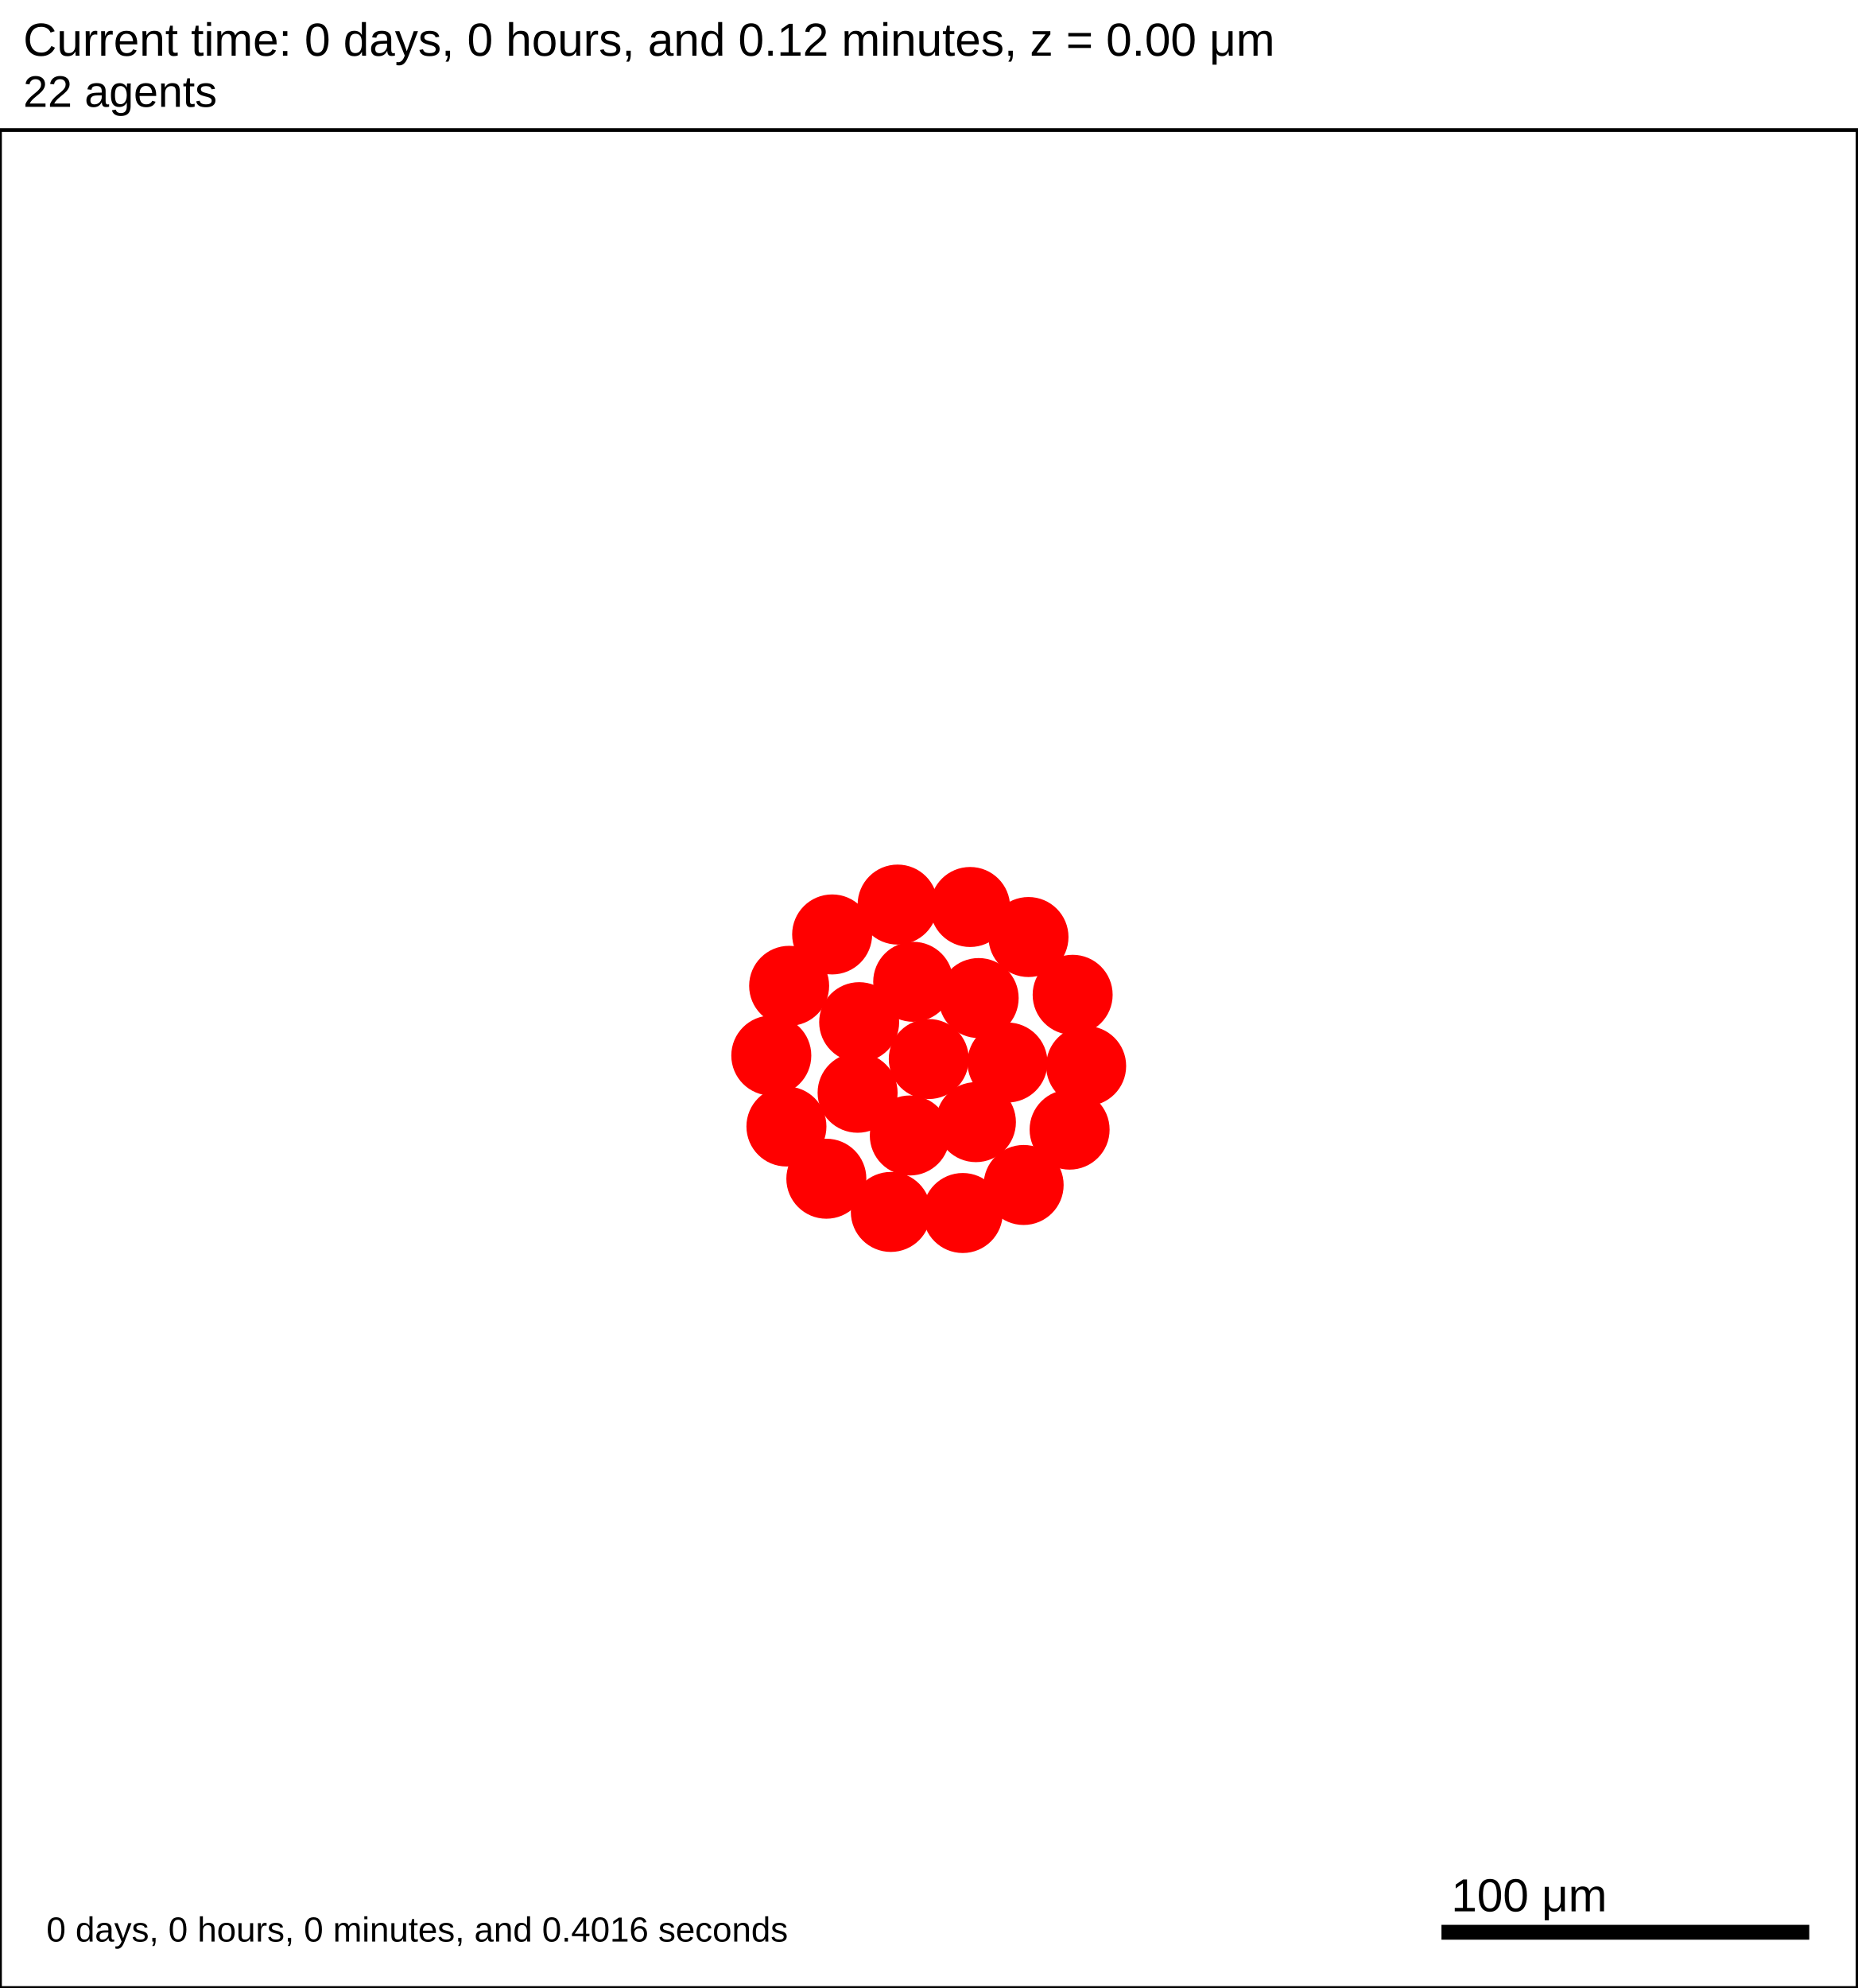
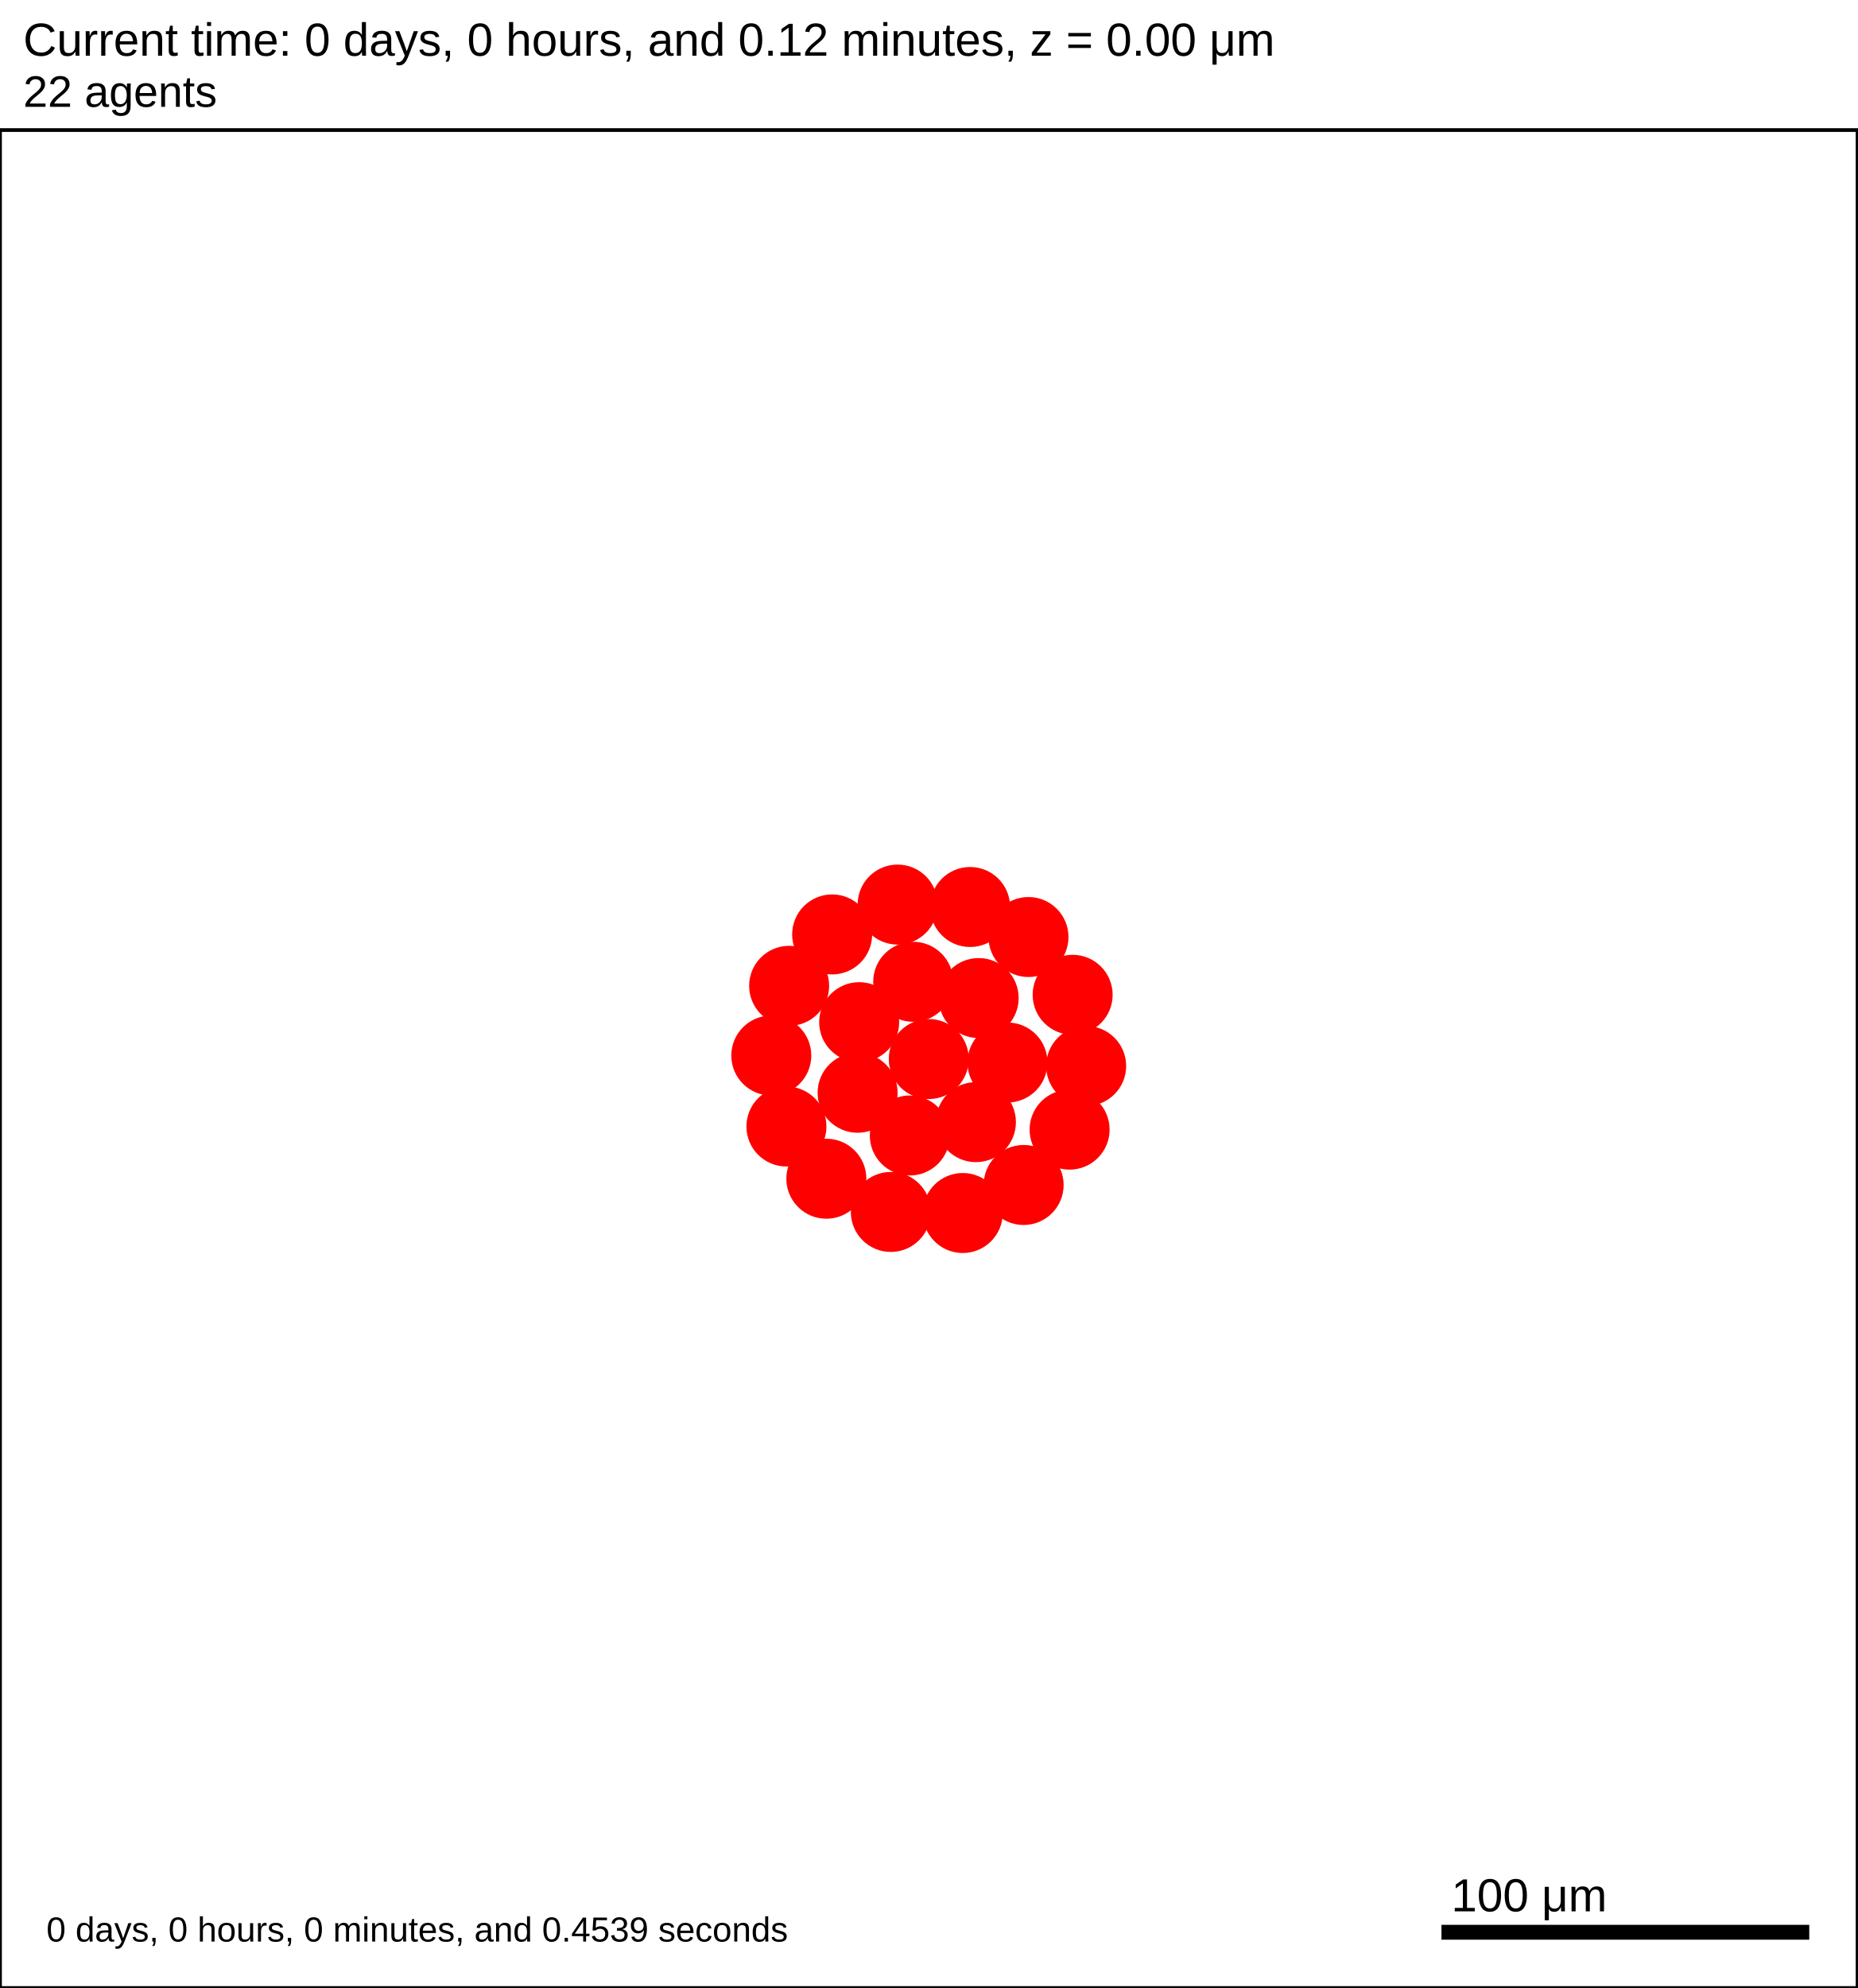
<svg xmlns="http://www.w3.org/2000/svg" version="1.1" width="500" height="535" id="svg2">
  <rect x="0" y="0" width="500" height="535" stroke-width="1" stroke="white" fill="white" />
  <text x="6.25" y="15" font-family="Arial" font-size="12.5" fill="black">
   Current time: 0 days, 0 hours, and 0.12 minutes, z = 0.00 μm
  </text>
  <text x="6.25" y="28.75" font-family="Arial" font-size="11.875" fill="black">
   22 agents
  </text>
  <g id="tissue" transform="translate(0,535) scale(1,-1)">
    <g id="ECM">
  </g>
    <g id="cells">
      <g id="cell0">
        <circle cx="250" cy="250" r="10.517" stroke-width="0.5" stroke="red" fill="red" />
        <circle cx="250" cy="250" r="6.315" stroke-width="0.5" stroke="red" fill="red" />
      </g>
      <g id="cell1">
        <circle cx="230.842" cy="240.923" r="10.517" stroke-width="0.5" stroke="red" fill="red" />
        <circle cx="230.842" cy="240.923" r="6.315" stroke-width="0.5" stroke="red" fill="red" />
      </g>
      <g id="cell2">
        <circle cx="263.426" cy="266.406" r="10.517" stroke-width="0.5" stroke="red" fill="red" />
        <circle cx="263.426" cy="266.406" r="6.315" stroke-width="0.5" stroke="red" fill="red" />
      </g>
      <g id="cell3">
        <circle cx="244.892" cy="229.425" r="10.517" stroke-width="0.5" stroke="red" fill="red" />
        <circle cx="244.892" cy="229.425" r="6.315" stroke-width="0.5" stroke="red" fill="red" />
      </g>
      <g id="cell4">
        <circle cx="245.806" cy="270.781" r="10.517" stroke-width="0.5" stroke="red" fill="red" />
        <circle cx="245.806" cy="270.781" r="6.315" stroke-width="0.5" stroke="red" fill="red" />
      </g>
      <g id="cell5">
        <circle cx="262.688" cy="233.016" r="10.517" stroke-width="0.5" stroke="red" fill="red" />
        <circle cx="262.688" cy="233.016" r="6.315" stroke-width="0.5" stroke="red" fill="red" />
      </g>
      <g id="cell6">
        <circle cx="231.262" cy="259.916" r="10.517" stroke-width="0.5" stroke="red" fill="red" />
        <circle cx="231.262" cy="259.916" r="6.315" stroke-width="0.5" stroke="red" fill="red" />
      </g>
      <g id="cell7">
        <circle cx="271.179" cy="249.063" r="10.517" stroke-width="0.5" stroke="red" fill="red" />
        <circle cx="271.179" cy="249.063" r="6.315" stroke-width="0.5" stroke="red" fill="red" />
      </g>
      <g id="cell8">
        <circle cx="259.148" cy="208.561" r="10.517" stroke-width="0.5" stroke="red" fill="red" />
        <circle cx="259.148" cy="208.561" r="6.315" stroke-width="0.5" stroke="red" fill="red" />
      </g>
      <g id="cell9">
        <circle cx="211.683" cy="231.845" r="10.517" stroke-width="0.5" stroke="red" fill="red" />
        <circle cx="211.683" cy="231.845" r="6.315" stroke-width="0.5" stroke="red" fill="red" />
      </g>
      <g id="cell10">
        <circle cx="223.989" cy="283.53" r="10.517" stroke-width="0.5" stroke="red" fill="red" />
        <circle cx="223.989" cy="283.53" r="6.315" stroke-width="0.5" stroke="red" fill="red" />
      </g>
      <g id="cell11">
-         <circle cx="276.838" cy="282.832" r="10.517" stroke-width="0.5" stroke="red" fill="red" />
-         <circle cx="276.838" cy="282.832" r="6.315" stroke-width="0.5" stroke="red" fill="red" />
+         <circle cx="276.837" cy="282.833" r="10.517" stroke-width="0.5" stroke="red" fill="red" />
+         <circle cx="276.837" cy="282.833" r="6.315" stroke-width="0.5" stroke="red" fill="red" />
      </g>
      <g id="cell12">
        <circle cx="287.906" cy="231.002" r="10.517" stroke-width="0.5" stroke="red" fill="red" />
        <circle cx="287.906" cy="231.002" r="6.315" stroke-width="0.5" stroke="red" fill="red" />
      </g>
      <g id="cell13">
        <circle cx="239.783" cy="208.849" r="10.517" stroke-width="0.5" stroke="red" fill="red" />
        <circle cx="239.783" cy="208.849" r="6.315" stroke-width="0.5" stroke="red" fill="red" />
      </g>
      <g id="cell14">
        <circle cx="207.61" cy="250.938" r="10.517" stroke-width="0.5" stroke="red" fill="red" />
        <circle cx="207.61" cy="250.938" r="6.315" stroke-width="0.5" stroke="red" fill="red" />
      </g>
      <g id="cell15">
        <circle cx="241.613" cy="291.562" r="10.517" stroke-width="0.5" stroke="red" fill="red" />
        <circle cx="241.613" cy="291.562" r="6.315" stroke-width="0.5" stroke="red" fill="red" />
      </g>
      <g id="cell16">
        <circle cx="288.725" cy="267.282" r="10.517" stroke-width="0.5" stroke="red" fill="red" />
        <circle cx="288.725" cy="267.282" r="6.315" stroke-width="0.5" stroke="red" fill="red" />
      </g>
      <g id="cell17">
        <circle cx="275.531" cy="216.104" r="10.517" stroke-width="0.5" stroke="red" fill="red" />
        <circle cx="275.531" cy="216.104" r="6.315" stroke-width="0.5" stroke="red" fill="red" />
      </g>
      <g id="cell18">
        <circle cx="222.428" cy="217.789" r="10.517" stroke-width="0.5" stroke="red" fill="red" />
        <circle cx="222.428" cy="217.789" r="6.315" stroke-width="0.5" stroke="red" fill="red" />
      </g>
      <g id="cell19">
        <circle cx="212.413" cy="269.699" r="10.517" stroke-width="0.5" stroke="red" fill="red" />
        <circle cx="212.413" cy="269.699" r="6.315" stroke-width="0.5" stroke="red" fill="red" />
      </g>
      <g id="cell20">
        <circle cx="261.124" cy="290.915" r="10.517" stroke-width="0.5" stroke="red" fill="red" />
        <circle cx="261.124" cy="290.915" r="6.315" stroke-width="0.5" stroke="red" fill="red" />
      </g>
      <g id="cell21">
        <circle cx="292.359" cy="248.125" r="10.517" stroke-width="0.5" stroke="red" fill="red" />
        <circle cx="292.359" cy="248.125" r="6.315" stroke-width="0.5" stroke="red" fill="red" />
      </g>
    </g>
  </g>
  <rect x="387.5" y="517.5" width="100" height="5" stroke-width="1" stroke="rgb(255,255,255)" fill="rgb(0,0,0)" />
  <text x="390.625" y="514.375" font-family="Arial" font-size="12.5" fill="black">
   100 μm
  </text>
  <text x="12.5" y="522.5" font-family="Arial" font-size="9.375" fill="black">
-    0 days, 0 hours, 0 minutes, and 0.4016 seconds
+    0 days, 0 hours, 0 minutes, and 0.4539 seconds
  </text>
  <rect x="0" y="35" width="500" height="500" stroke-width="1" stroke="rgb(0,0,0)" fill="none" />
</svg>
